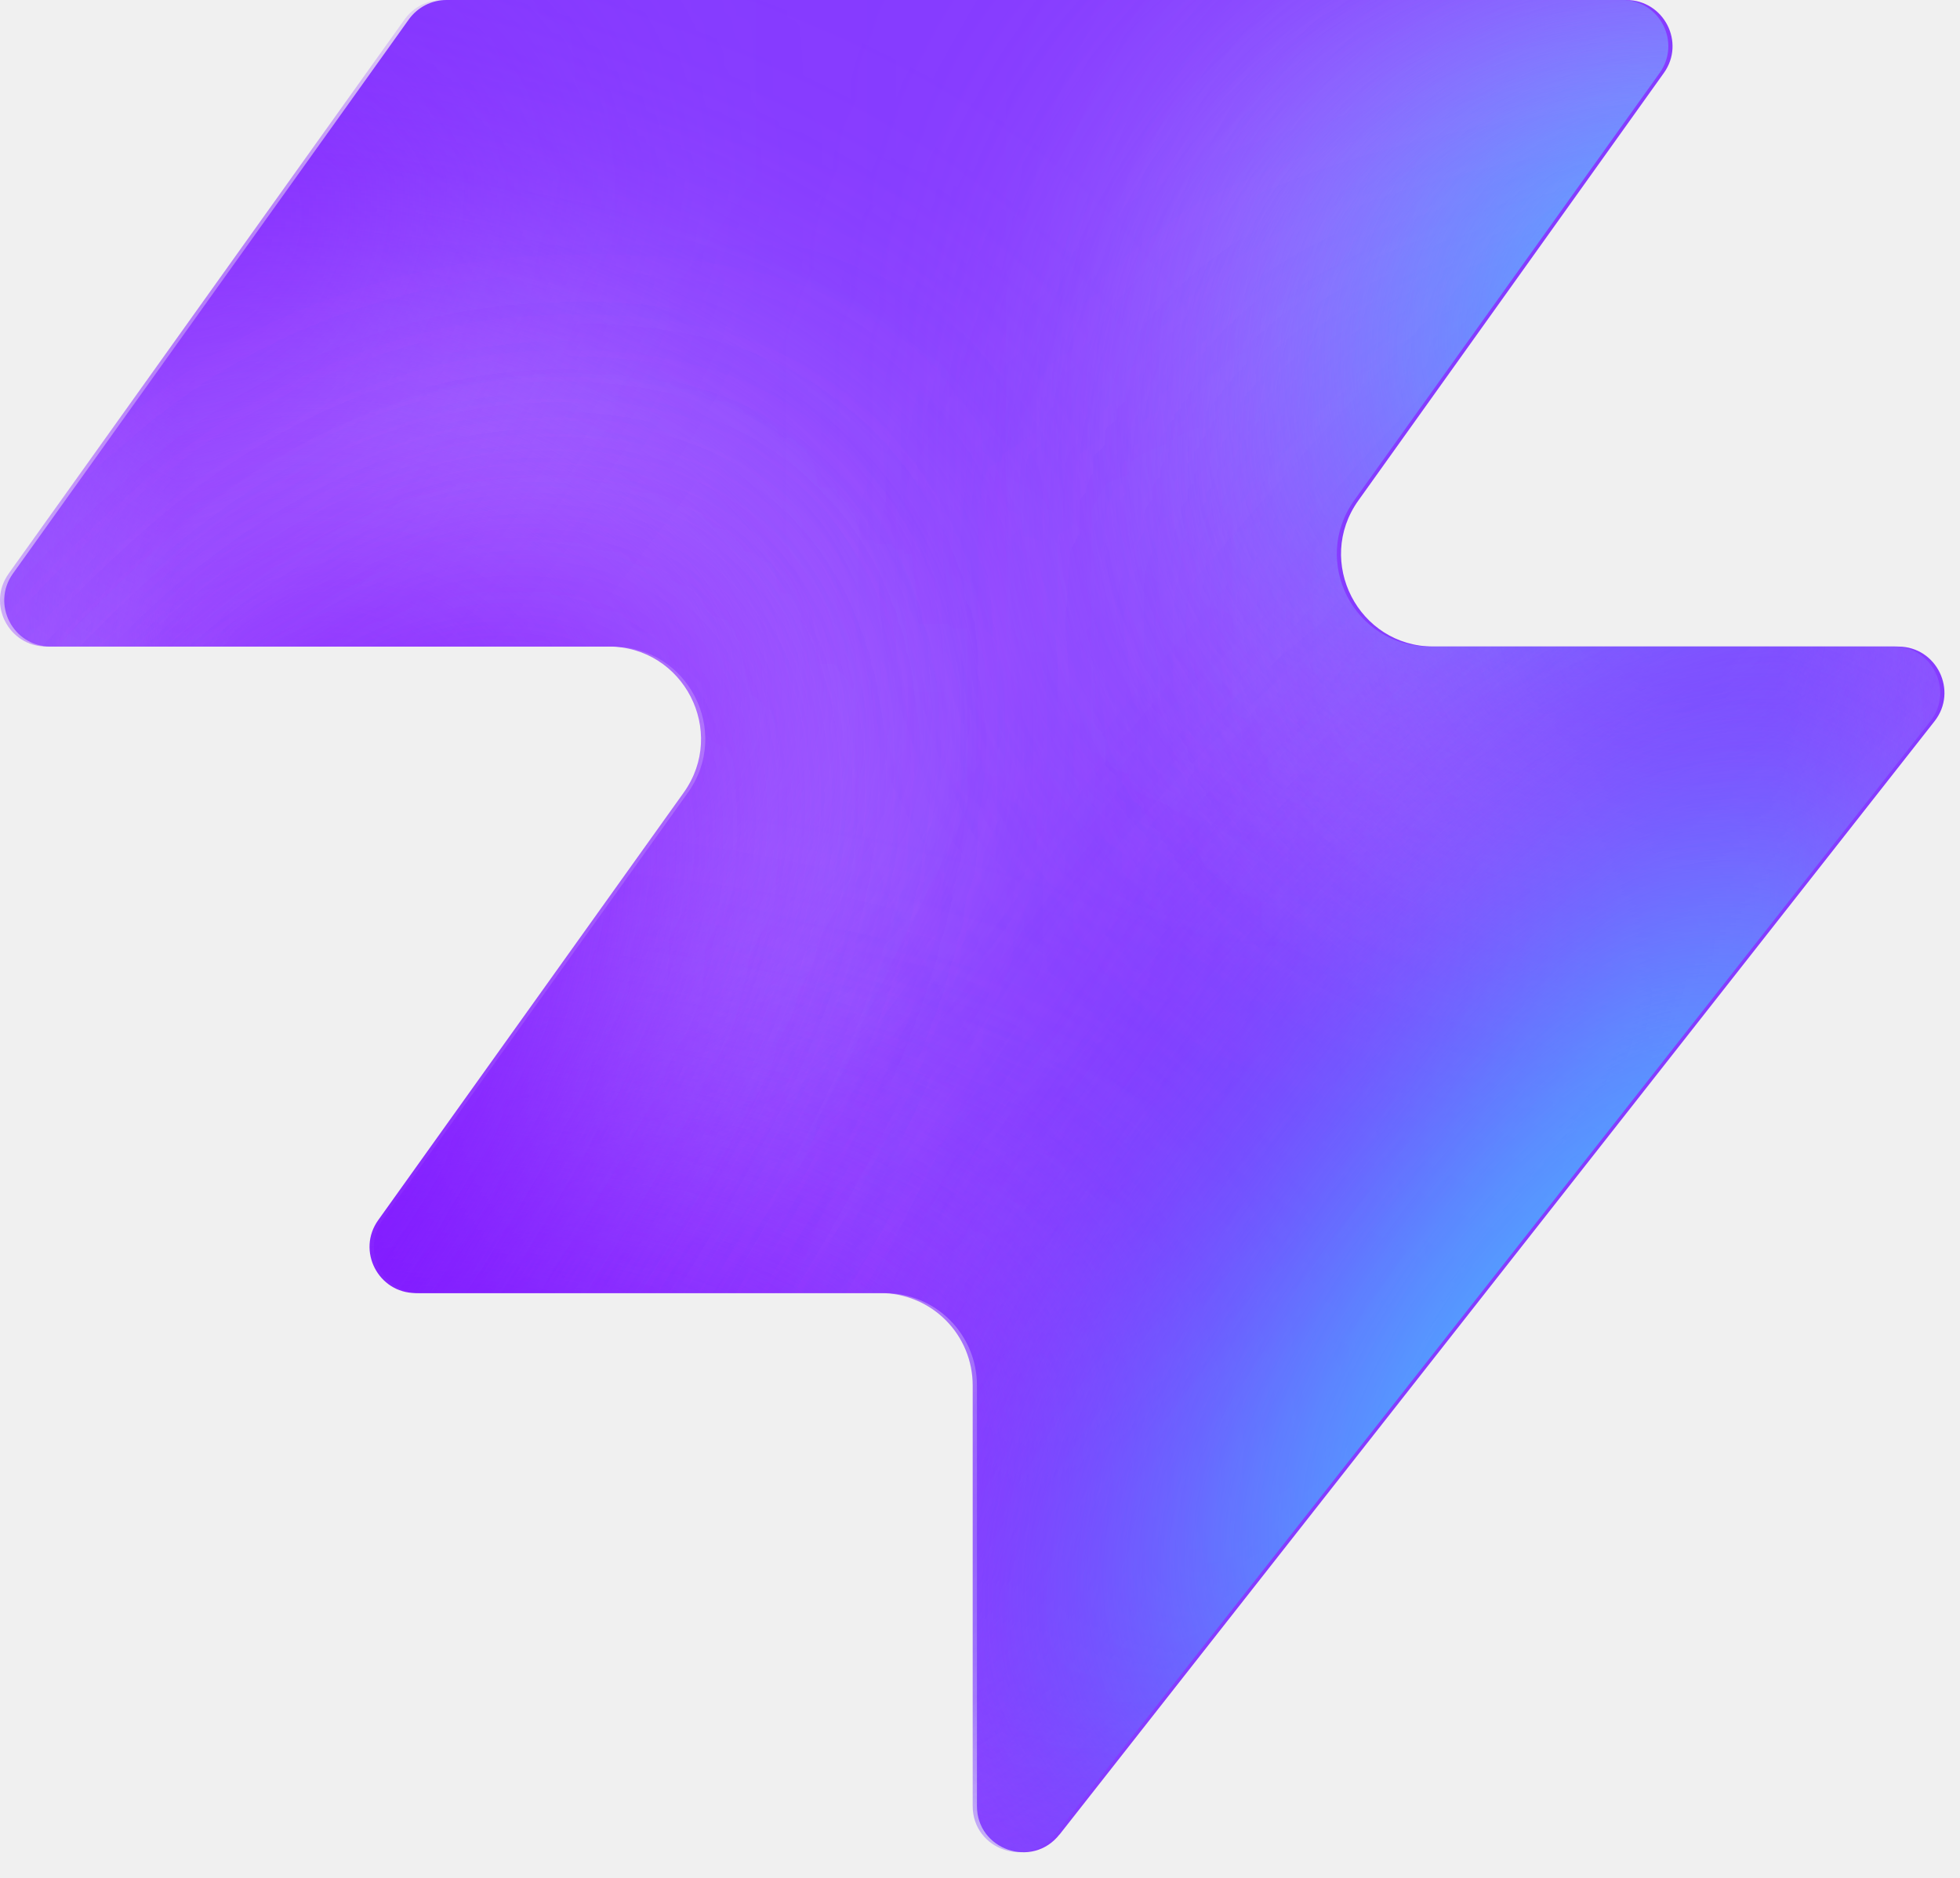
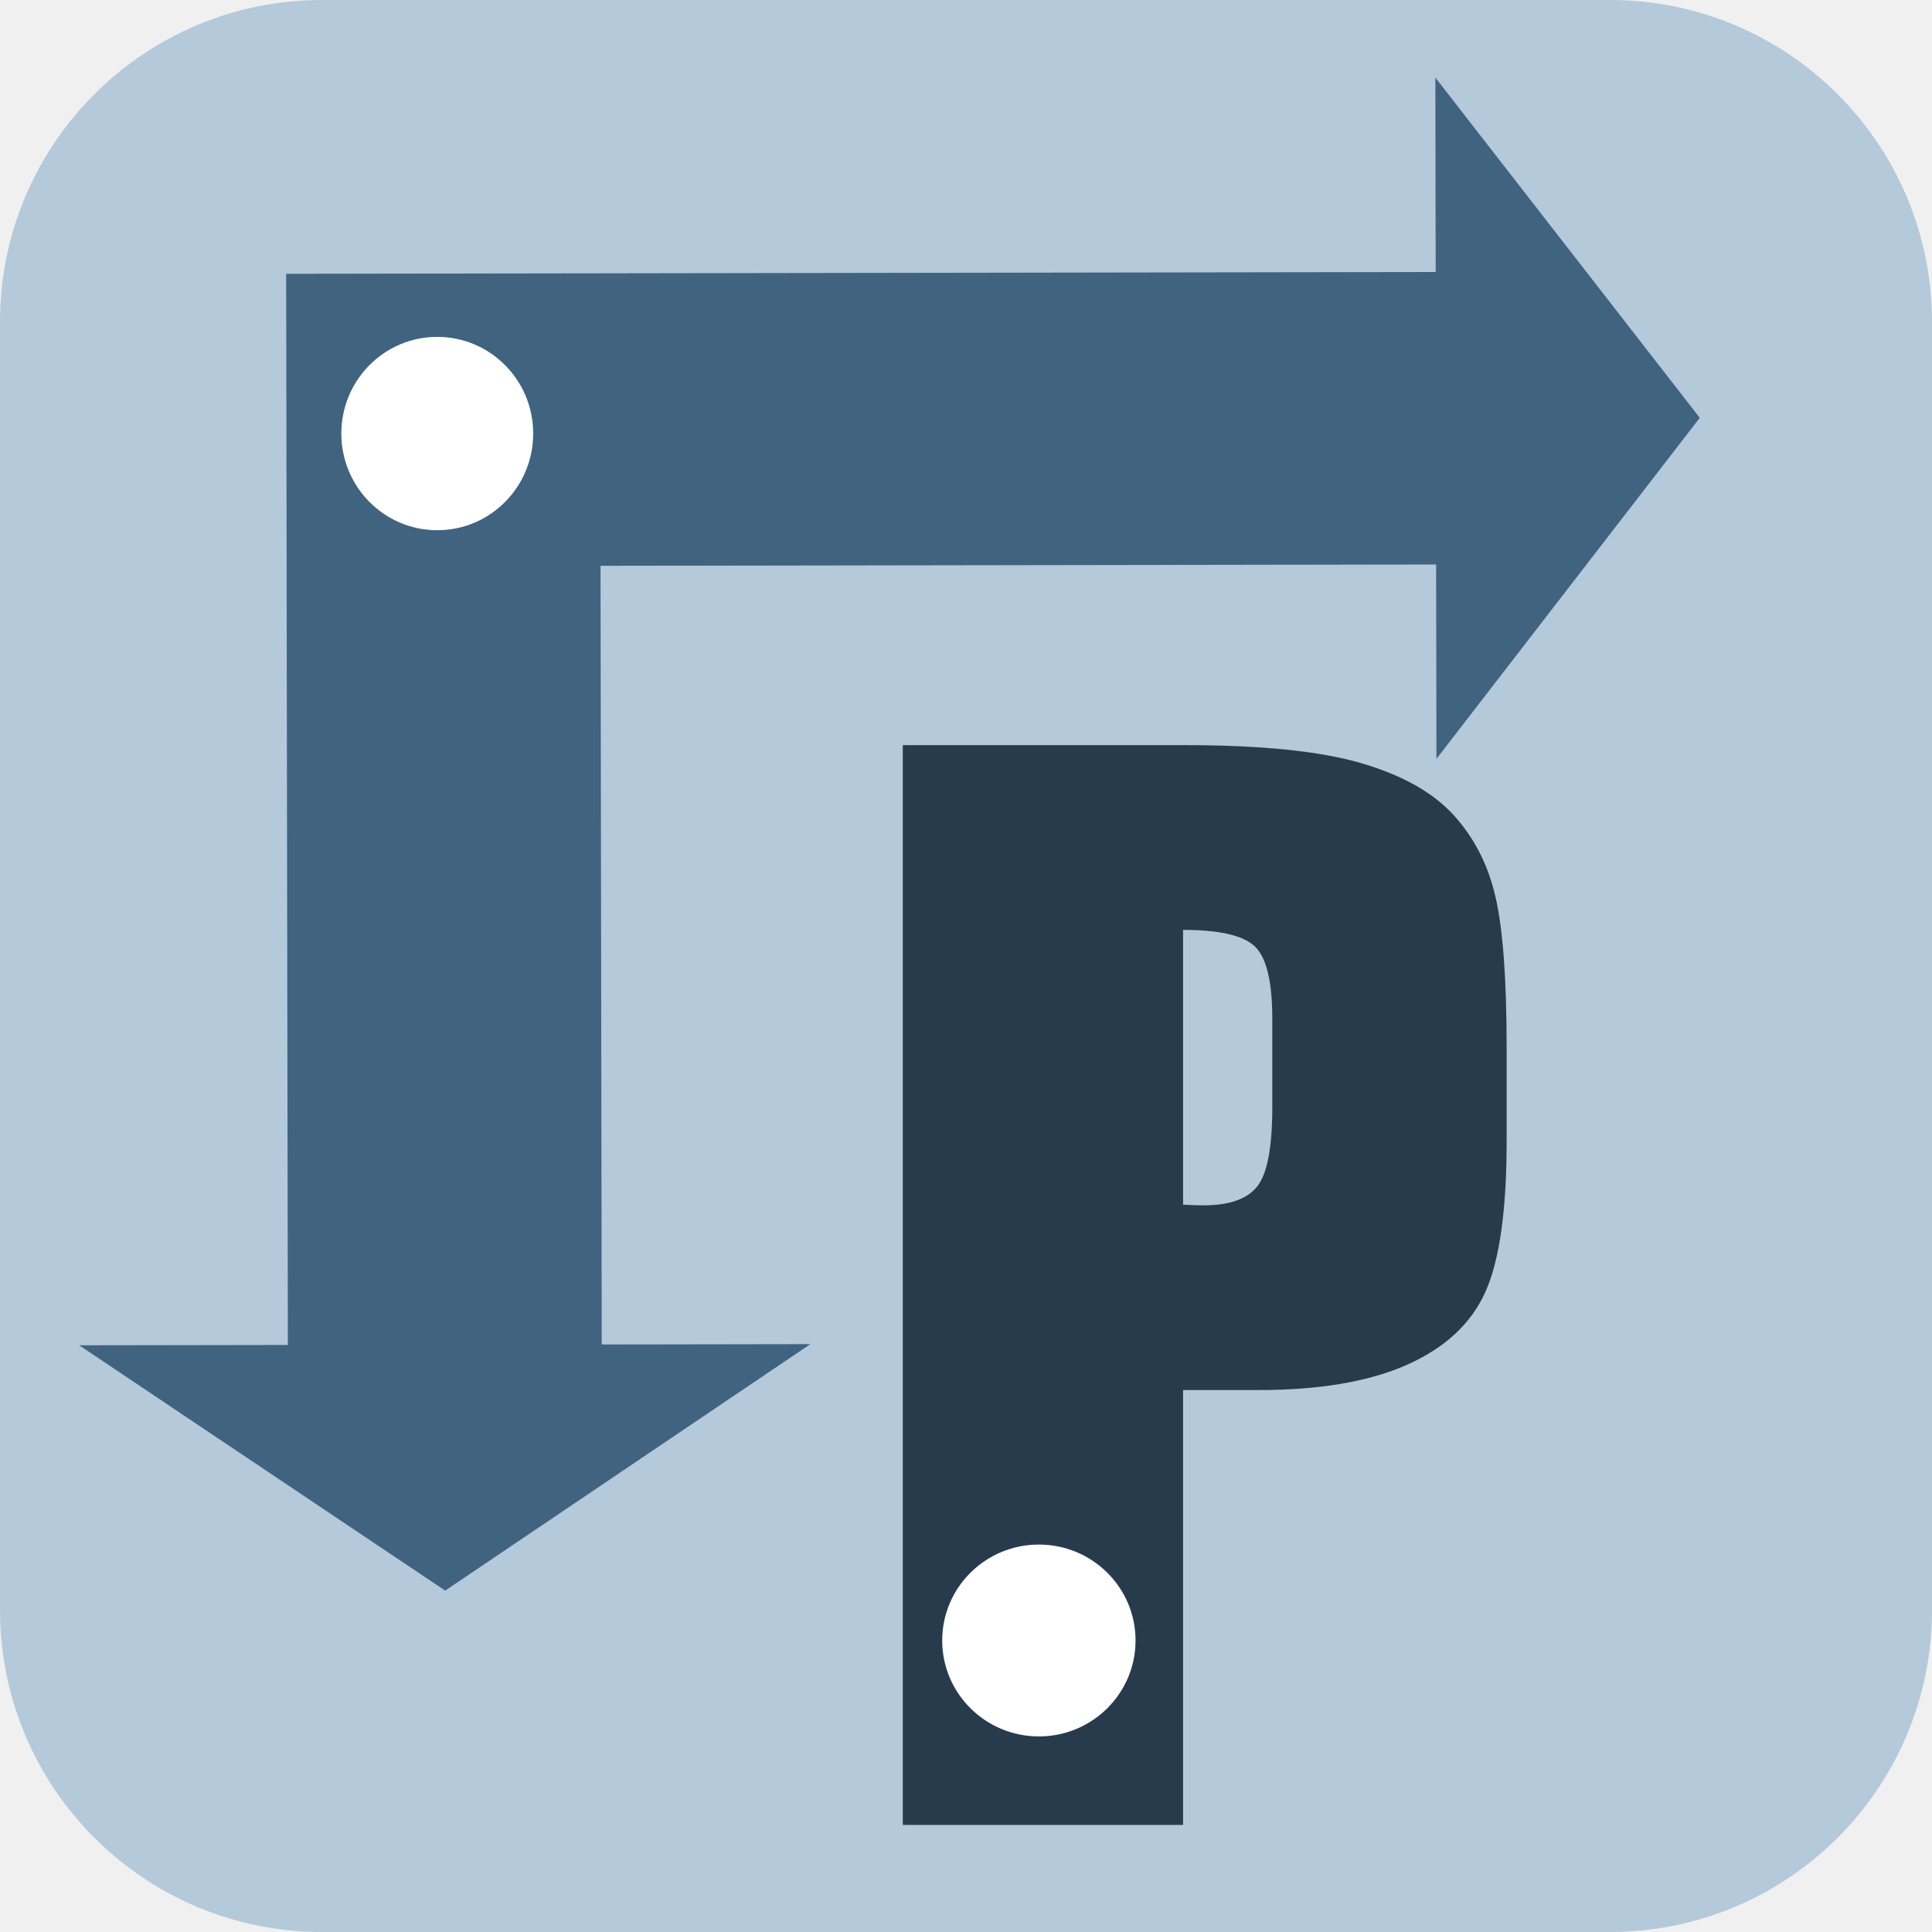
- <svg xmlns="http://www.w3.org/2000/svg" width="48" height="46" fill="none" viewBox="0 0 48 46">
-   <path fill="#863bff" d="M25.946 44.938c-.664.845-2.021.375-2.021-.698V33.937a2.26 2.26 0 0 0-2.262-2.262H10.287c-.92 0-1.456-1.04-.92-1.788l7.48-10.471c1.07-1.497 0-3.578-1.842-3.578H1.237c-.92 0-1.456-1.04-.92-1.788L10.013.474c.214-.297.556-.474.92-.474h28.894c.92 0 1.456 1.04.92 1.788l-7.48 10.471c-1.07 1.498 0 3.579 1.842 3.579h11.377c.943 0 1.473 1.088.89 1.83L25.947 44.94z" style="fill:#863bff;fill:color(display-p3 .525 .23 1);fill-opacity:1" />
-   <mask id="a" width="48" height="46" x="0" y="0" maskUnits="userSpaceOnUse" style="mask-type:alpha">
-     <path fill="#000" d="M25.842 44.938c-.664.844-2.021.375-2.021-.698V33.937a2.26 2.26 0 0 0-2.262-2.262H10.183c-.92 0-1.456-1.04-.92-1.788l7.48-10.471c1.07-1.498 0-3.579-1.842-3.579H1.133c-.92 0-1.456-1.04-.92-1.787L9.91.473c.214-.297.556-.474.92-.474h28.894c.92 0 1.456 1.04.92 1.788l-7.48 10.471c-1.07 1.498 0 3.578 1.842 3.578h11.377c.943 0 1.473 1.088.89 1.832L25.843 44.94z" style="fill:#000;fill-opacity:1" />
-   </mask>
-   <g mask="url(#a)">
-     <g filter="url(#b)">
-       <ellipse cx="5.508" cy="14.704" fill="#ede6ff" rx="5.508" ry="14.704" style="fill:#ede6ff;fill:color(display-p3 .927 .903 1);fill-opacity:1" transform="matrix(.00324 1 1 -.00324 -4.47 31.516)" />
-     </g>
-     <g filter="url(#c)">
-       <ellipse cx="10.399" cy="29.851" fill="#ede6ff" rx="10.399" ry="29.851" style="fill:#ede6ff;fill:color(display-p3 .927 .903 1);fill-opacity:1" transform="matrix(.00324 1 1 -.00324 -39.328 7.883)" />
-     </g>
-     <g filter="url(#d)">
-       <ellipse cx="5.508" cy="30.487" fill="#7e14ff" rx="5.508" ry="30.487" style="fill:#7e14ff;fill:color(display-p3 .492 .077 1);fill-opacity:1" transform="rotate(89.814 -25.913 -14.639)scale(1 -1)" />
-     </g>
-     <g filter="url(#e)">
-       <ellipse cx="5.508" cy="30.599" fill="#7e14ff" rx="5.508" ry="30.599" style="fill:#7e14ff;fill:color(display-p3 .492 .077 1);fill-opacity:1" transform="rotate(89.814 -32.644 -3.334)scale(1 -1)" />
-     </g>
-     <g filter="url(#f)">
-       <ellipse cx="5.508" cy="30.599" fill="#7e14ff" rx="5.508" ry="30.599" style="fill:#7e14ff;fill:color(display-p3 .492 .077 1);fill-opacity:1" transform="matrix(.00324 1 1 -.00324 -34.34 30.47)" />
-     </g>
-     <g filter="url(#g)">
-       <ellipse cx="14.072" cy="22.078" fill="#ede6ff" rx="14.072" ry="22.078" style="fill:#ede6ff;fill:color(display-p3 .927 .903 1);fill-opacity:1" transform="rotate(93.35 24.506 48.493)scale(-1 1)" />
-     </g>
-     <g filter="url(#h)">
-       <ellipse cx="3.47" cy="21.501" fill="#7e14ff" rx="3.47" ry="21.501" style="fill:#7e14ff;fill:color(display-p3 .492 .077 1);fill-opacity:1" transform="rotate(89.009 28.708 47.59)scale(-1 1)" />
-     </g>
-     <g filter="url(#i)">
-       <ellipse cx="3.47" cy="21.501" fill="#7e14ff" rx="3.47" ry="21.501" style="fill:#7e14ff;fill:color(display-p3 .492 .077 1);fill-opacity:1" transform="rotate(89.009 28.708 47.59)scale(-1 1)" />
-     </g>
-     <g filter="url(#j)">
-       <ellipse cx=".387" cy="8.972" fill="#7e14ff" rx="4.407" ry="29.108" style="fill:#7e14ff;fill:color(display-p3 .492 .077 1);fill-opacity:1" transform="rotate(39.51 .387 8.972)" />
-     </g>
-     <g filter="url(#k)">
-       <ellipse cx="47.523" cy="-6.092" fill="#7e14ff" rx="4.407" ry="29.108" style="fill:#7e14ff;fill:color(display-p3 .492 .077 1);fill-opacity:1" transform="rotate(37.892 47.523 -6.092)" />
-     </g>
-     <g filter="url(#l)">
-       <ellipse cx="41.412" cy="6.333" fill="#47bfff" rx="5.971" ry="9.665" style="fill:#47bfff;fill:color(display-p3 .28 .748 1);fill-opacity:1" transform="rotate(37.892 41.412 6.333)" />
-     </g>
-     <g filter="url(#m)">
-       <ellipse cx="-1.879" cy="38.332" fill="#7e14ff" rx="4.407" ry="29.108" style="fill:#7e14ff;fill:color(display-p3 .492 .077 1);fill-opacity:1" transform="rotate(37.892 -1.88 38.332)" />
-     </g>
-     <g filter="url(#n)">
-       <ellipse cx="-1.879" cy="38.332" fill="#7e14ff" rx="4.407" ry="29.108" style="fill:#7e14ff;fill:color(display-p3 .492 .077 1);fill-opacity:1" transform="rotate(37.892 -1.88 38.332)" />
-     </g>
-     <g filter="url(#o)">
-       <ellipse cx="35.651" cy="29.907" fill="#7e14ff" rx="4.407" ry="29.108" style="fill:#7e14ff;fill:color(display-p3 .492 .077 1);fill-opacity:1" transform="rotate(37.892 35.651 29.907)" />
-     </g>
-     <g filter="url(#p)">
-       <ellipse cx="38.418" cy="32.4" fill="#47bfff" rx="5.971" ry="15.297" style="fill:#47bfff;fill:color(display-p3 .28 .748 1);fill-opacity:1" transform="rotate(37.892 38.418 32.4)" />
-     </g>
+ <svg xmlns="http://www.w3.org/2000/svg" width="1299" height="1299" xml:space="preserve" overflow="hidden">
+   <defs>
+     <clipPath id="clip0">
+       <rect x="0" y="0" width="1299" height="1299" />
+     </clipPath>
+   </defs>
+   <g clip-path="url(#clip0)">
+     <path d="M0 216.504C-8.269e-14 96.932 96.932 0 216.504 0L1082.5 0C1202.07-4.1345e-14 1299 96.932 1299 216.504L1299 1082.5C1299 1202.07 1202.07 1299 1082.5 1299L216.504 1299C96.932 1299 0 1202.07 0 1082.5Z" fill="#B4C9D9" fill-rule="evenodd" />
+     <path d="M0 844.779 165.328 599 165.328 739.258 688.882 739.258 688.882 177.418 558.181 177.418 787.213 0 1016.24 177.418 885.544 177.418 885.544 950.301 165.328 950.301 165.328 1090.56Z" fill="#406380" fill-rule="evenodd" transform="matrix(-0.0015708 -0.999999 -0.999999 0.0015708 1144.1 1068.14)" />
+     <path d="M795.452 625.213 795.452 809.964C800.824 810.263 805.449 810.413 809.329 810.413 826.637 810.413 838.648 806.153 845.363 797.633 852.077 789.113 855.435 771.4 855.435 744.495L855.435 684.854C855.435 660.041 851.555 643.898 843.796 636.424 836.037 628.95 819.923 625.213 795.452 625.213ZM607 501 796.795 501C848.123 501 887.589 505.036 915.193 513.107 942.797 521.179 963.537 532.838 977.413 548.084 991.29 563.331 1000.69 581.791 1005.61 603.465 1010.54 625.139 1013 658.696 1013 704.136L1013 767.364C1013 813.702 1008.23 847.483 998.676 868.708 989.126 889.934 971.594 906.226 946.079 917.587 920.564 928.947 887.216 934.627 846.034 934.627L795.452 934.627 795.452 1227 607 1227Z" fill="#273B4D" fill-rule="evenodd" />
+     <path d="M633.5 1103C633.5 1067.38 662.602 1038.5 698.5 1038.5 734.398 1038.5 763.5 1067.38 763.5 1103 763.5 1138.62 734.398 1167.5 698.5 1167.5 662.602 1167.5 633.5 1138.62 633.5 1103Z" stroke="#3465A4" stroke-width="0" stroke-linejoin="round" stroke-miterlimit="10" fill="#FFFFFF" fill-rule="evenodd" />
+     <path d="M229.5 291.5C229.5 255.602 258.378 226.5 294 226.5 329.622 226.5 358.5 255.602 358.5 291.5 358.5 327.398 329.622 356.5 294 356.5 258.378 356.5 229.5 327.398 229.5 291.5Z" stroke="#3465A4" stroke-width="0" stroke-linejoin="round" stroke-miterlimit="10" fill="#FFFFFF" fill-rule="evenodd" />
  </g>
-   <defs>
-     <filter id="b" width="60.045" height="41.654" x="-19.77" y="16.149" color-interpolation-filters="sRGB" filterUnits="userSpaceOnUse">
-       <feFlood flood-opacity="0" result="BackgroundImageFix" />
-       <feBlend in="SourceGraphic" in2="BackgroundImageFix" result="shape" />
-       <feGaussianBlur result="effect1_foregroundBlur_2002_17158" stdDeviation="7.659" />
-     </filter>
-     <filter id="c" width="90.34" height="51.437" x="-54.613" y="-7.533" color-interpolation-filters="sRGB" filterUnits="userSpaceOnUse">
-       <feFlood flood-opacity="0" result="BackgroundImageFix" />
-       <feBlend in="SourceGraphic" in2="BackgroundImageFix" result="shape" />
-       <feGaussianBlur result="effect1_foregroundBlur_2002_17158" stdDeviation="7.659" />
-     </filter>
-     <filter id="d" width="79.355" height="29.4" x="-49.64" y="2.03" color-interpolation-filters="sRGB" filterUnits="userSpaceOnUse">
-       <feFlood flood-opacity="0" result="BackgroundImageFix" />
-       <feBlend in="SourceGraphic" in2="BackgroundImageFix" result="shape" />
-       <feGaussianBlur result="effect1_foregroundBlur_2002_17158" stdDeviation="4.596" />
-     </filter>
-     <filter id="e" width="79.579" height="29.4" x="-45.045" y="20.029" color-interpolation-filters="sRGB" filterUnits="userSpaceOnUse">
-       <feFlood flood-opacity="0" result="BackgroundImageFix" />
-       <feBlend in="SourceGraphic" in2="BackgroundImageFix" result="shape" />
-       <feGaussianBlur result="effect1_foregroundBlur_2002_17158" stdDeviation="4.596" />
-     </filter>
-     <filter id="f" width="79.579" height="29.4" x="-43.513" y="21.178" color-interpolation-filters="sRGB" filterUnits="userSpaceOnUse">
-       <feFlood flood-opacity="0" result="BackgroundImageFix" />
-       <feBlend in="SourceGraphic" in2="BackgroundImageFix" result="shape" />
-       <feGaussianBlur result="effect1_foregroundBlur_2002_17158" stdDeviation="4.596" />
-     </filter>
-     <filter id="g" width="74.749" height="58.852" x="15.756" y="-17.901" color-interpolation-filters="sRGB" filterUnits="userSpaceOnUse">
-       <feFlood flood-opacity="0" result="BackgroundImageFix" />
-       <feBlend in="SourceGraphic" in2="BackgroundImageFix" result="shape" />
-       <feGaussianBlur result="effect1_foregroundBlur_2002_17158" stdDeviation="7.659" />
-     </filter>
-     <filter id="h" width="61.377" height="25.362" x="23.548" y="2.284" color-interpolation-filters="sRGB" filterUnits="userSpaceOnUse">
-       <feFlood flood-opacity="0" result="BackgroundImageFix" />
-       <feBlend in="SourceGraphic" in2="BackgroundImageFix" result="shape" />
-       <feGaussianBlur result="effect1_foregroundBlur_2002_17158" stdDeviation="4.596" />
-     </filter>
-     <filter id="i" width="61.377" height="25.362" x="23.548" y="2.284" color-interpolation-filters="sRGB" filterUnits="userSpaceOnUse">
-       <feFlood flood-opacity="0" result="BackgroundImageFix" />
-       <feBlend in="SourceGraphic" in2="BackgroundImageFix" result="shape" />
-       <feGaussianBlur result="effect1_foregroundBlur_2002_17158" stdDeviation="4.596" />
-     </filter>
-     <filter id="j" width="56.045" height="63.649" x="-27.636" y="-22.853" color-interpolation-filters="sRGB" filterUnits="userSpaceOnUse">
-       <feFlood flood-opacity="0" result="BackgroundImageFix" />
-       <feBlend in="SourceGraphic" in2="BackgroundImageFix" result="shape" />
-       <feGaussianBlur result="effect1_foregroundBlur_2002_17158" stdDeviation="4.596" />
-     </filter>
-     <filter id="k" width="54.814" height="64.646" x="20.116" y="-38.415" color-interpolation-filters="sRGB" filterUnits="userSpaceOnUse">
-       <feFlood flood-opacity="0" result="BackgroundImageFix" />
-       <feBlend in="SourceGraphic" in2="BackgroundImageFix" result="shape" />
-       <feGaussianBlur result="effect1_foregroundBlur_2002_17158" stdDeviation="4.596" />
-     </filter>
-     <filter id="l" width="33.541" height="35.313" x="24.641" y="-11.323" color-interpolation-filters="sRGB" filterUnits="userSpaceOnUse">
-       <feFlood flood-opacity="0" result="BackgroundImageFix" />
-       <feBlend in="SourceGraphic" in2="BackgroundImageFix" result="shape" />
-       <feGaussianBlur result="effect1_foregroundBlur_2002_17158" stdDeviation="4.596" />
-     </filter>
-     <filter id="m" width="54.814" height="64.646" x="-29.286" y="6.009" color-interpolation-filters="sRGB" filterUnits="userSpaceOnUse">
-       <feFlood flood-opacity="0" result="BackgroundImageFix" />
-       <feBlend in="SourceGraphic" in2="BackgroundImageFix" result="shape" />
-       <feGaussianBlur result="effect1_foregroundBlur_2002_17158" stdDeviation="4.596" />
-     </filter>
-     <filter id="n" width="54.814" height="64.646" x="-29.286" y="6.009" color-interpolation-filters="sRGB" filterUnits="userSpaceOnUse">
-       <feFlood flood-opacity="0" result="BackgroundImageFix" />
-       <feBlend in="SourceGraphic" in2="BackgroundImageFix" result="shape" />
-       <feGaussianBlur result="effect1_foregroundBlur_2002_17158" stdDeviation="4.596" />
-     </filter>
-     <filter id="o" width="54.814" height="64.646" x="8.244" y="-2.416" color-interpolation-filters="sRGB" filterUnits="userSpaceOnUse">
-       <feFlood flood-opacity="0" result="BackgroundImageFix" />
-       <feBlend in="SourceGraphic" in2="BackgroundImageFix" result="shape" />
-       <feGaussianBlur result="effect1_foregroundBlur_2002_17158" stdDeviation="4.596" />
-     </filter>
-     <filter id="p" width="39.409" height="43.623" x="18.713" y="10.588" color-interpolation-filters="sRGB" filterUnits="userSpaceOnUse">
-       <feFlood flood-opacity="0" result="BackgroundImageFix" />
-       <feBlend in="SourceGraphic" in2="BackgroundImageFix" result="shape" />
-       <feGaussianBlur result="effect1_foregroundBlur_2002_17158" stdDeviation="4.596" />
-     </filter>
-   </defs>
</svg>
